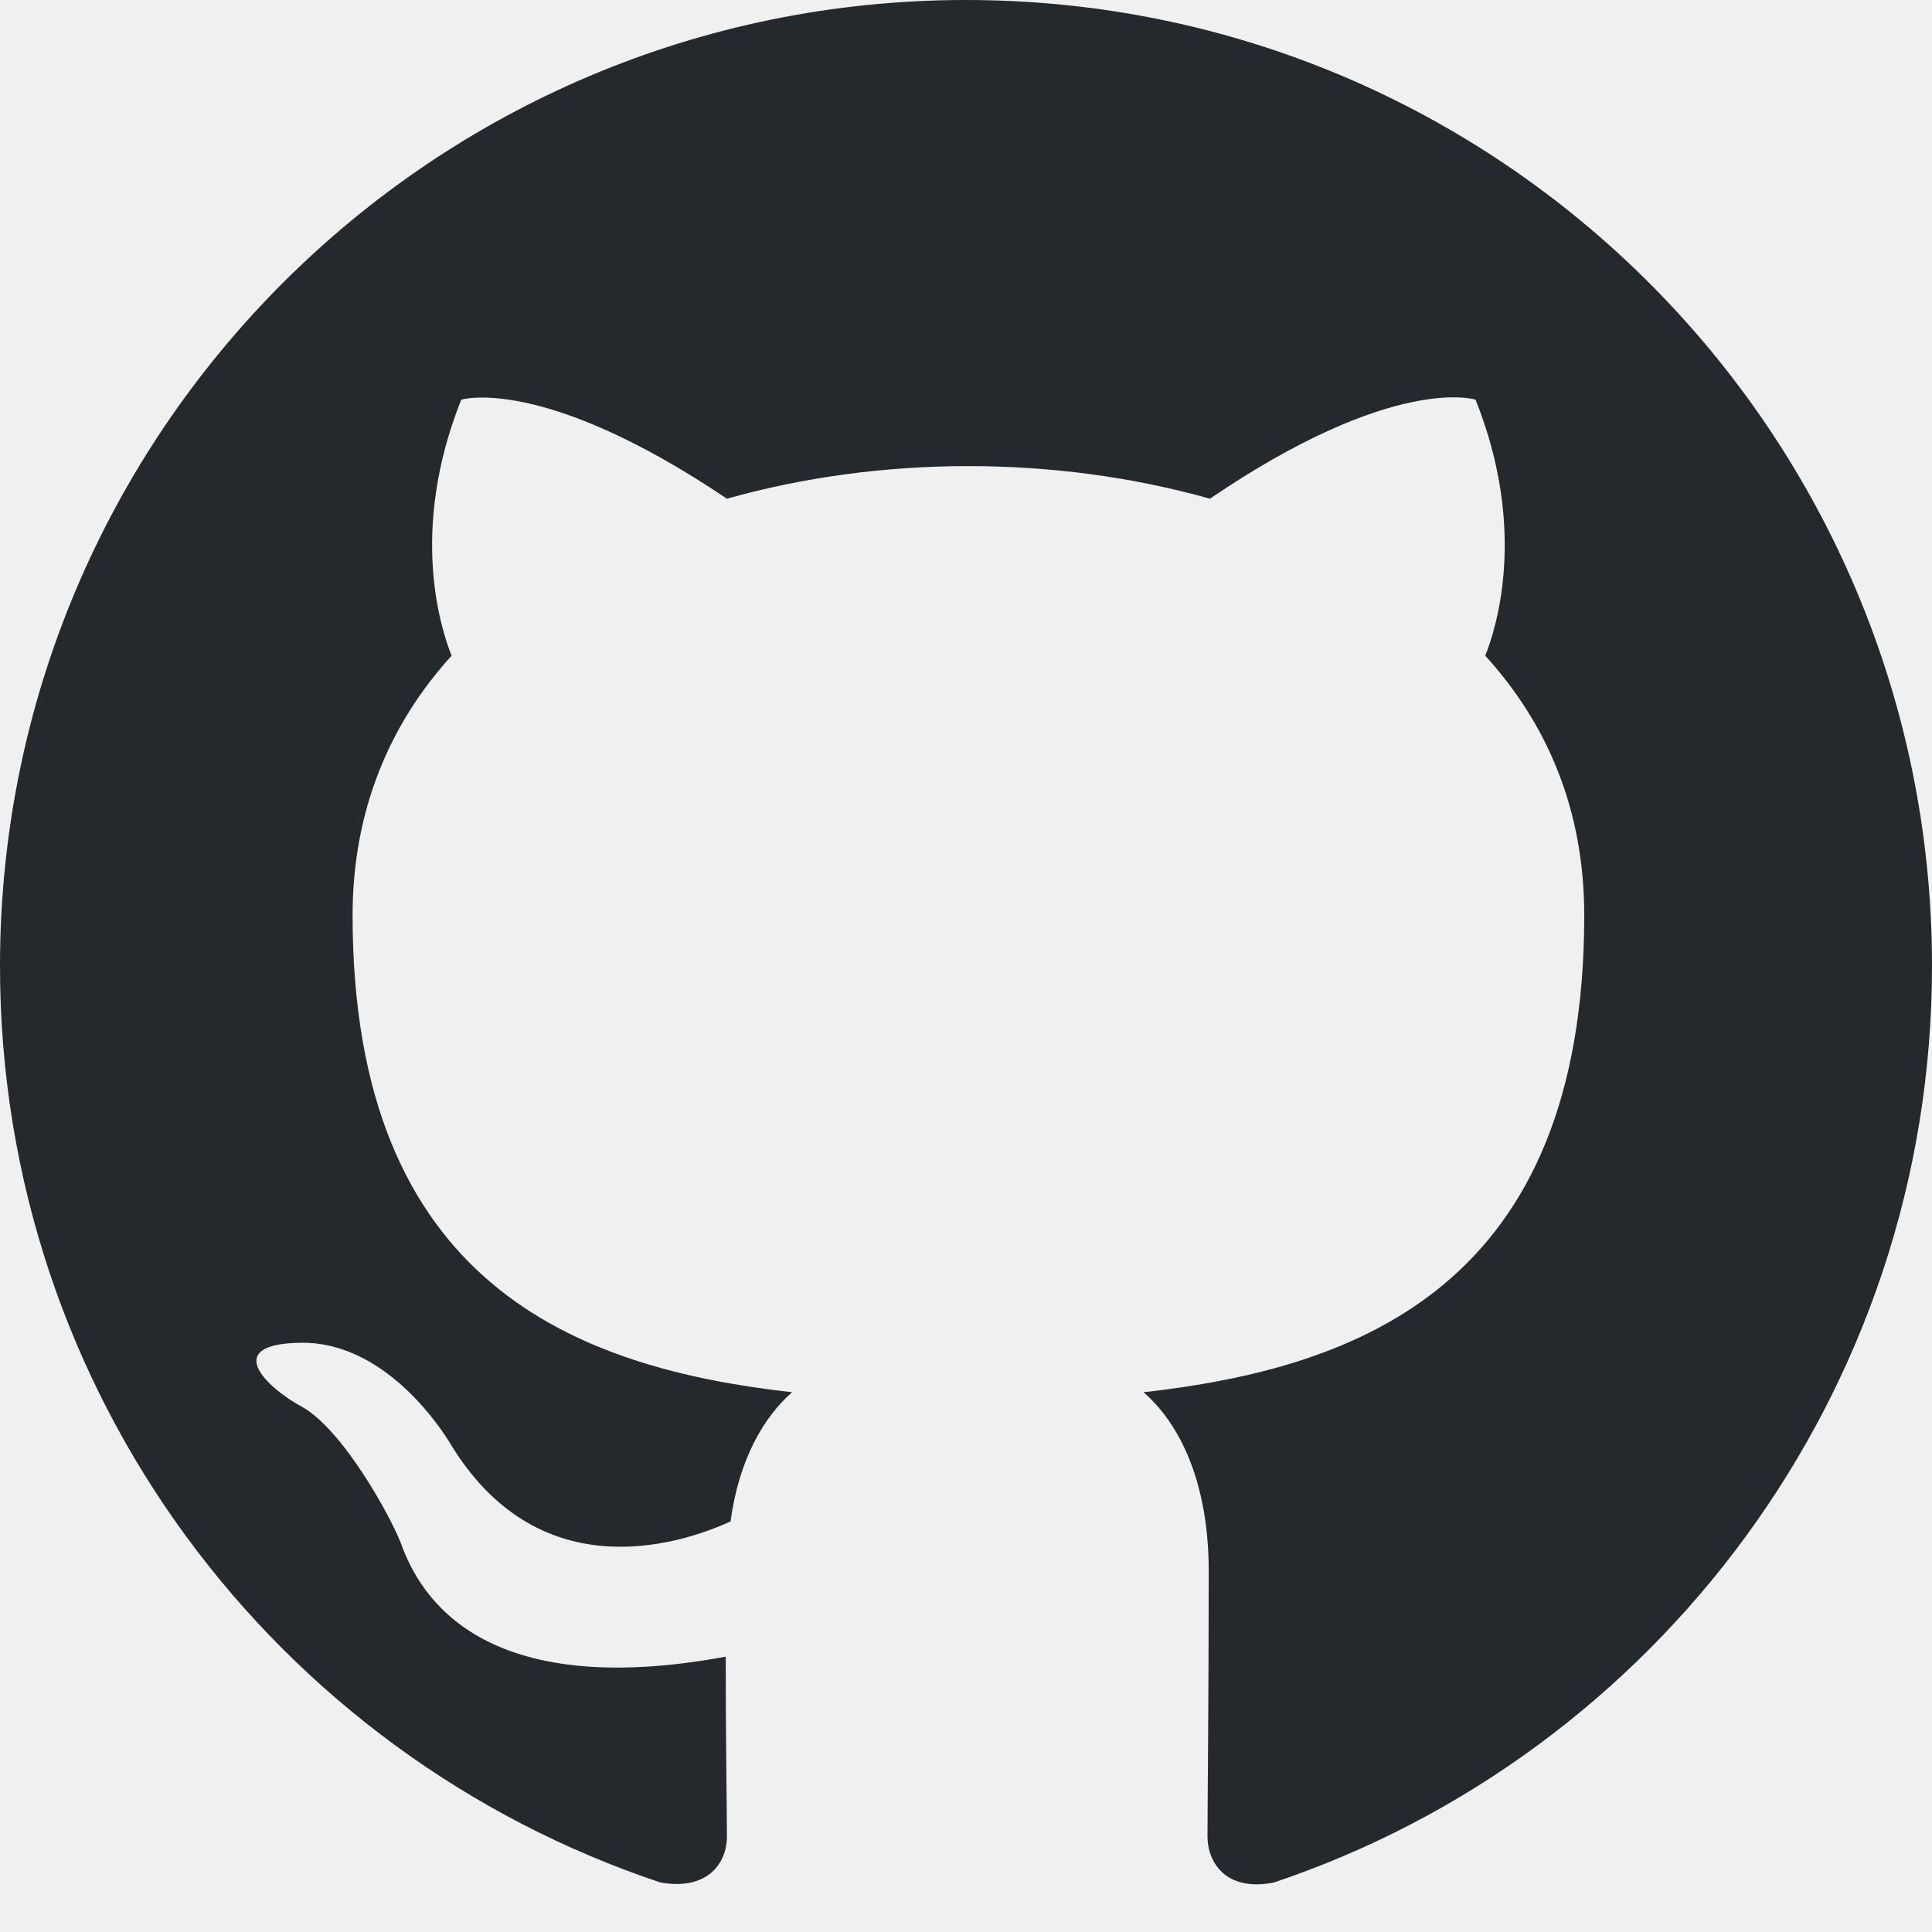
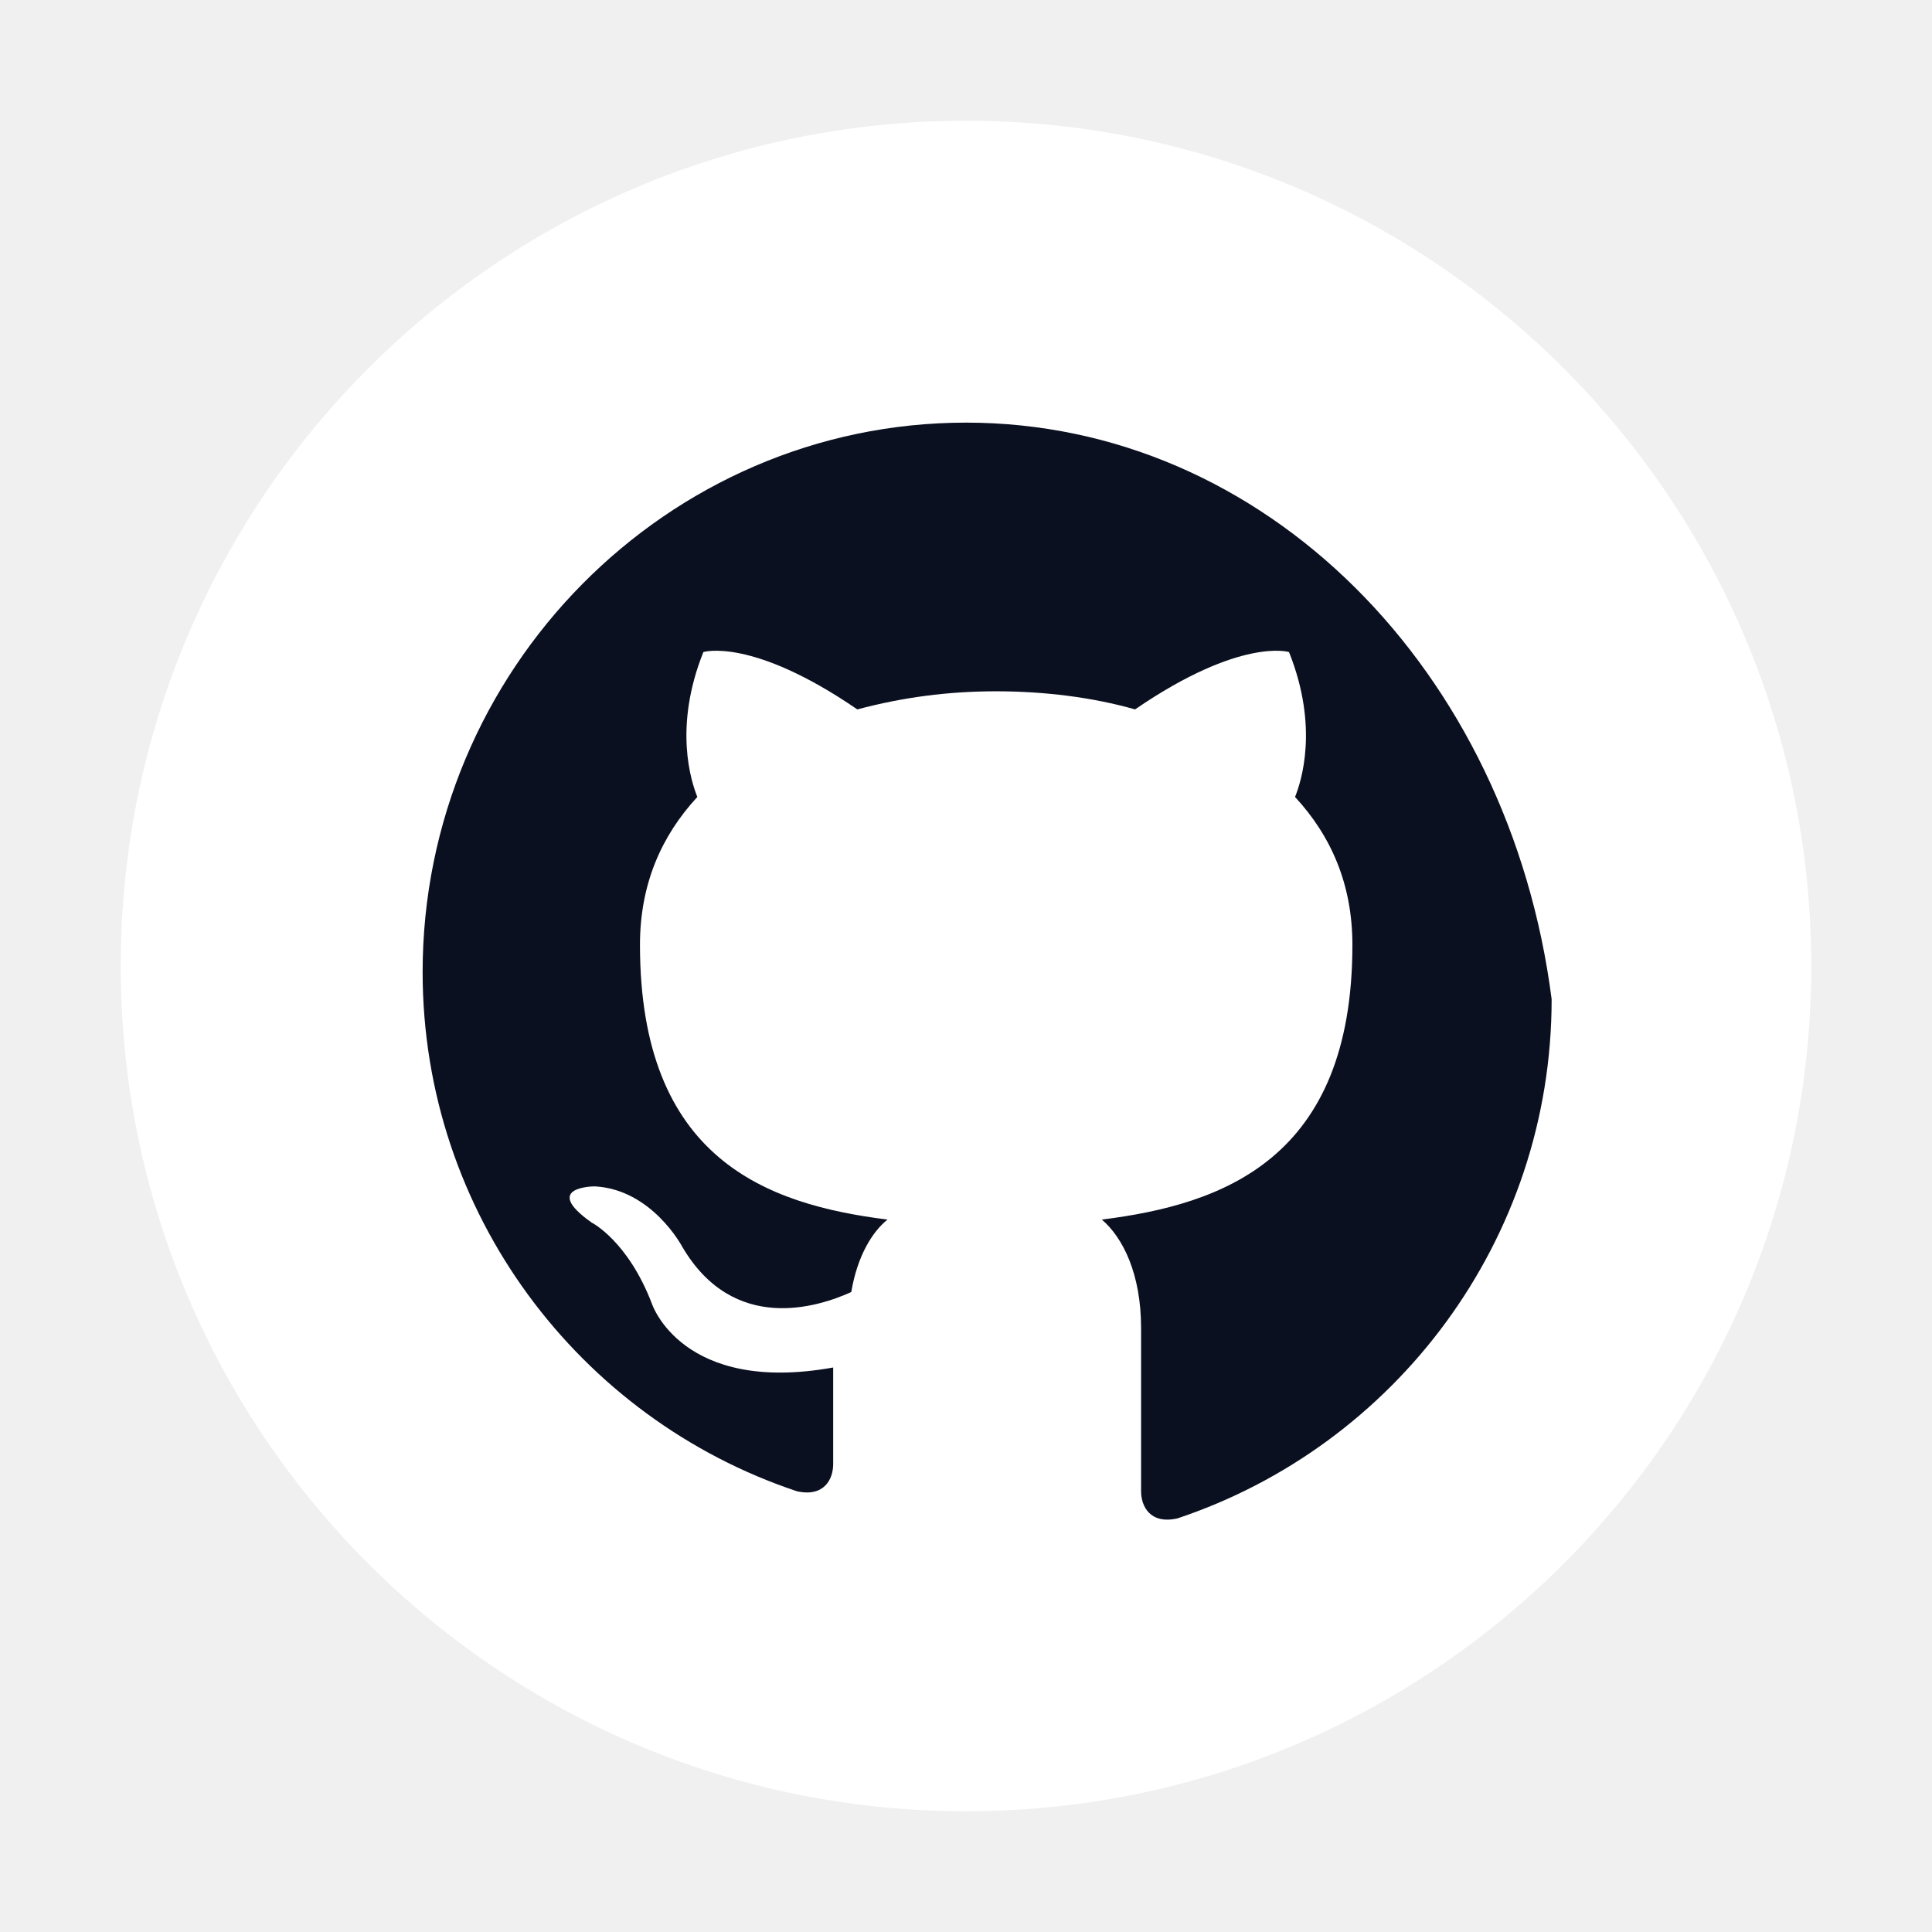
- <svg xmlns="http://www.w3.org/2000/svg" width="32" height="32" viewBox="0 0 32 32" fill="none">
-   <path fill-rule="evenodd" clip-rule="evenodd" d="M16 0C7.16 0 0 7.16 0 16C0 23.08 4.58 29.06 10.94 31.18C11.74 31.32 12.04 30.84 12.04 30.42C12.04 30.04 12.02 28.78 12.02 27.44C8 28.18 6.96 26.46 6.64 25.56C6.46 25.1 5.68 23.68 5 23.3C4.44 23 3.64 22.26 4.98 22.24C6.24 22.22 7.14 23.4 7.44 23.88C8.88 26.3 11.18 25.62 12.1 25.2C12.24 24.16 12.66 23.46 13.12 23.06C9.56 22.66 5.84 21.28 5.84 15.16C5.84 13.42 6.46 11.98 7.48 10.86C7.32 10.46 6.76 8.82 7.64 6.62C7.64 6.62 8.98 6.2 12.04 8.26C13.32 7.9 14.68 7.72 16.04 7.72C17.4 7.72 18.76 7.9 20.04 8.26C23.1 6.18 24.44 6.62 24.44 6.62C25.32 8.82 24.76 10.46 24.6 10.86C25.62 11.98 26.24 13.4 26.24 15.16C26.24 21.3 22.5 22.66 18.94 23.06C19.52 23.56 20.02 24.52 20.02 26.02C20.02 28.16 20 29.88 20 30.42C20 30.84 20.3 31.34 21.1 31.18C27.42 29.06 32 23.06 32 16C32 7.16 24.84 0 16 0V0Z" fill="#24292E" />
+ <svg xmlns="http://www.w3.org/2000/svg" viewBox="0 0 64 64" role="img" aria-label="GitHub icon">
+   <circle cx="32" cy="32" r="28" fill="white" />
+   <path fill="#0b1020" d="M32 14C22.1 14 14 22.2 14 32.2c0 8 5.2 14.8 12.4 17.2.9.2 1.2-.4 1.2-.9v-3.2c-5 .9-6-2.1-6-2.1-.8-2.1-2-2.7-2-2.7-1.7-1.2.1-1.2.1-1.2 1.9.1 2.9 2 2.9 2 1.7 2.9 4.5 2 5.6 1.5.2-1.2.7-2 1.2-2.4-4-.5-8.2-2-8.2-9.1 0-2 .7-3.6 1.9-4.9-.2-.5-.8-2.3.2-4.8 0 0 1.6-.5 5.1 1.9 1.5-.4 3-.6 4.6-.6s3.2.2 4.6.6c3.5-2.4 5.1-1.9 5.1-1.9 1 2.5.4 4.3.2 4.8 1.2 1.3 1.9 2.9 1.9 4.9 0 7.1-4.3 8.6-8.3 9.1.7.6 1.3 1.8 1.3 3.6v5.4c0 .5.3 1.1 1.2.9 7.2-2.4 12.4-9.2 12.4-17.2C50 22.2 41.9 14 32 14z" />
</svg>
